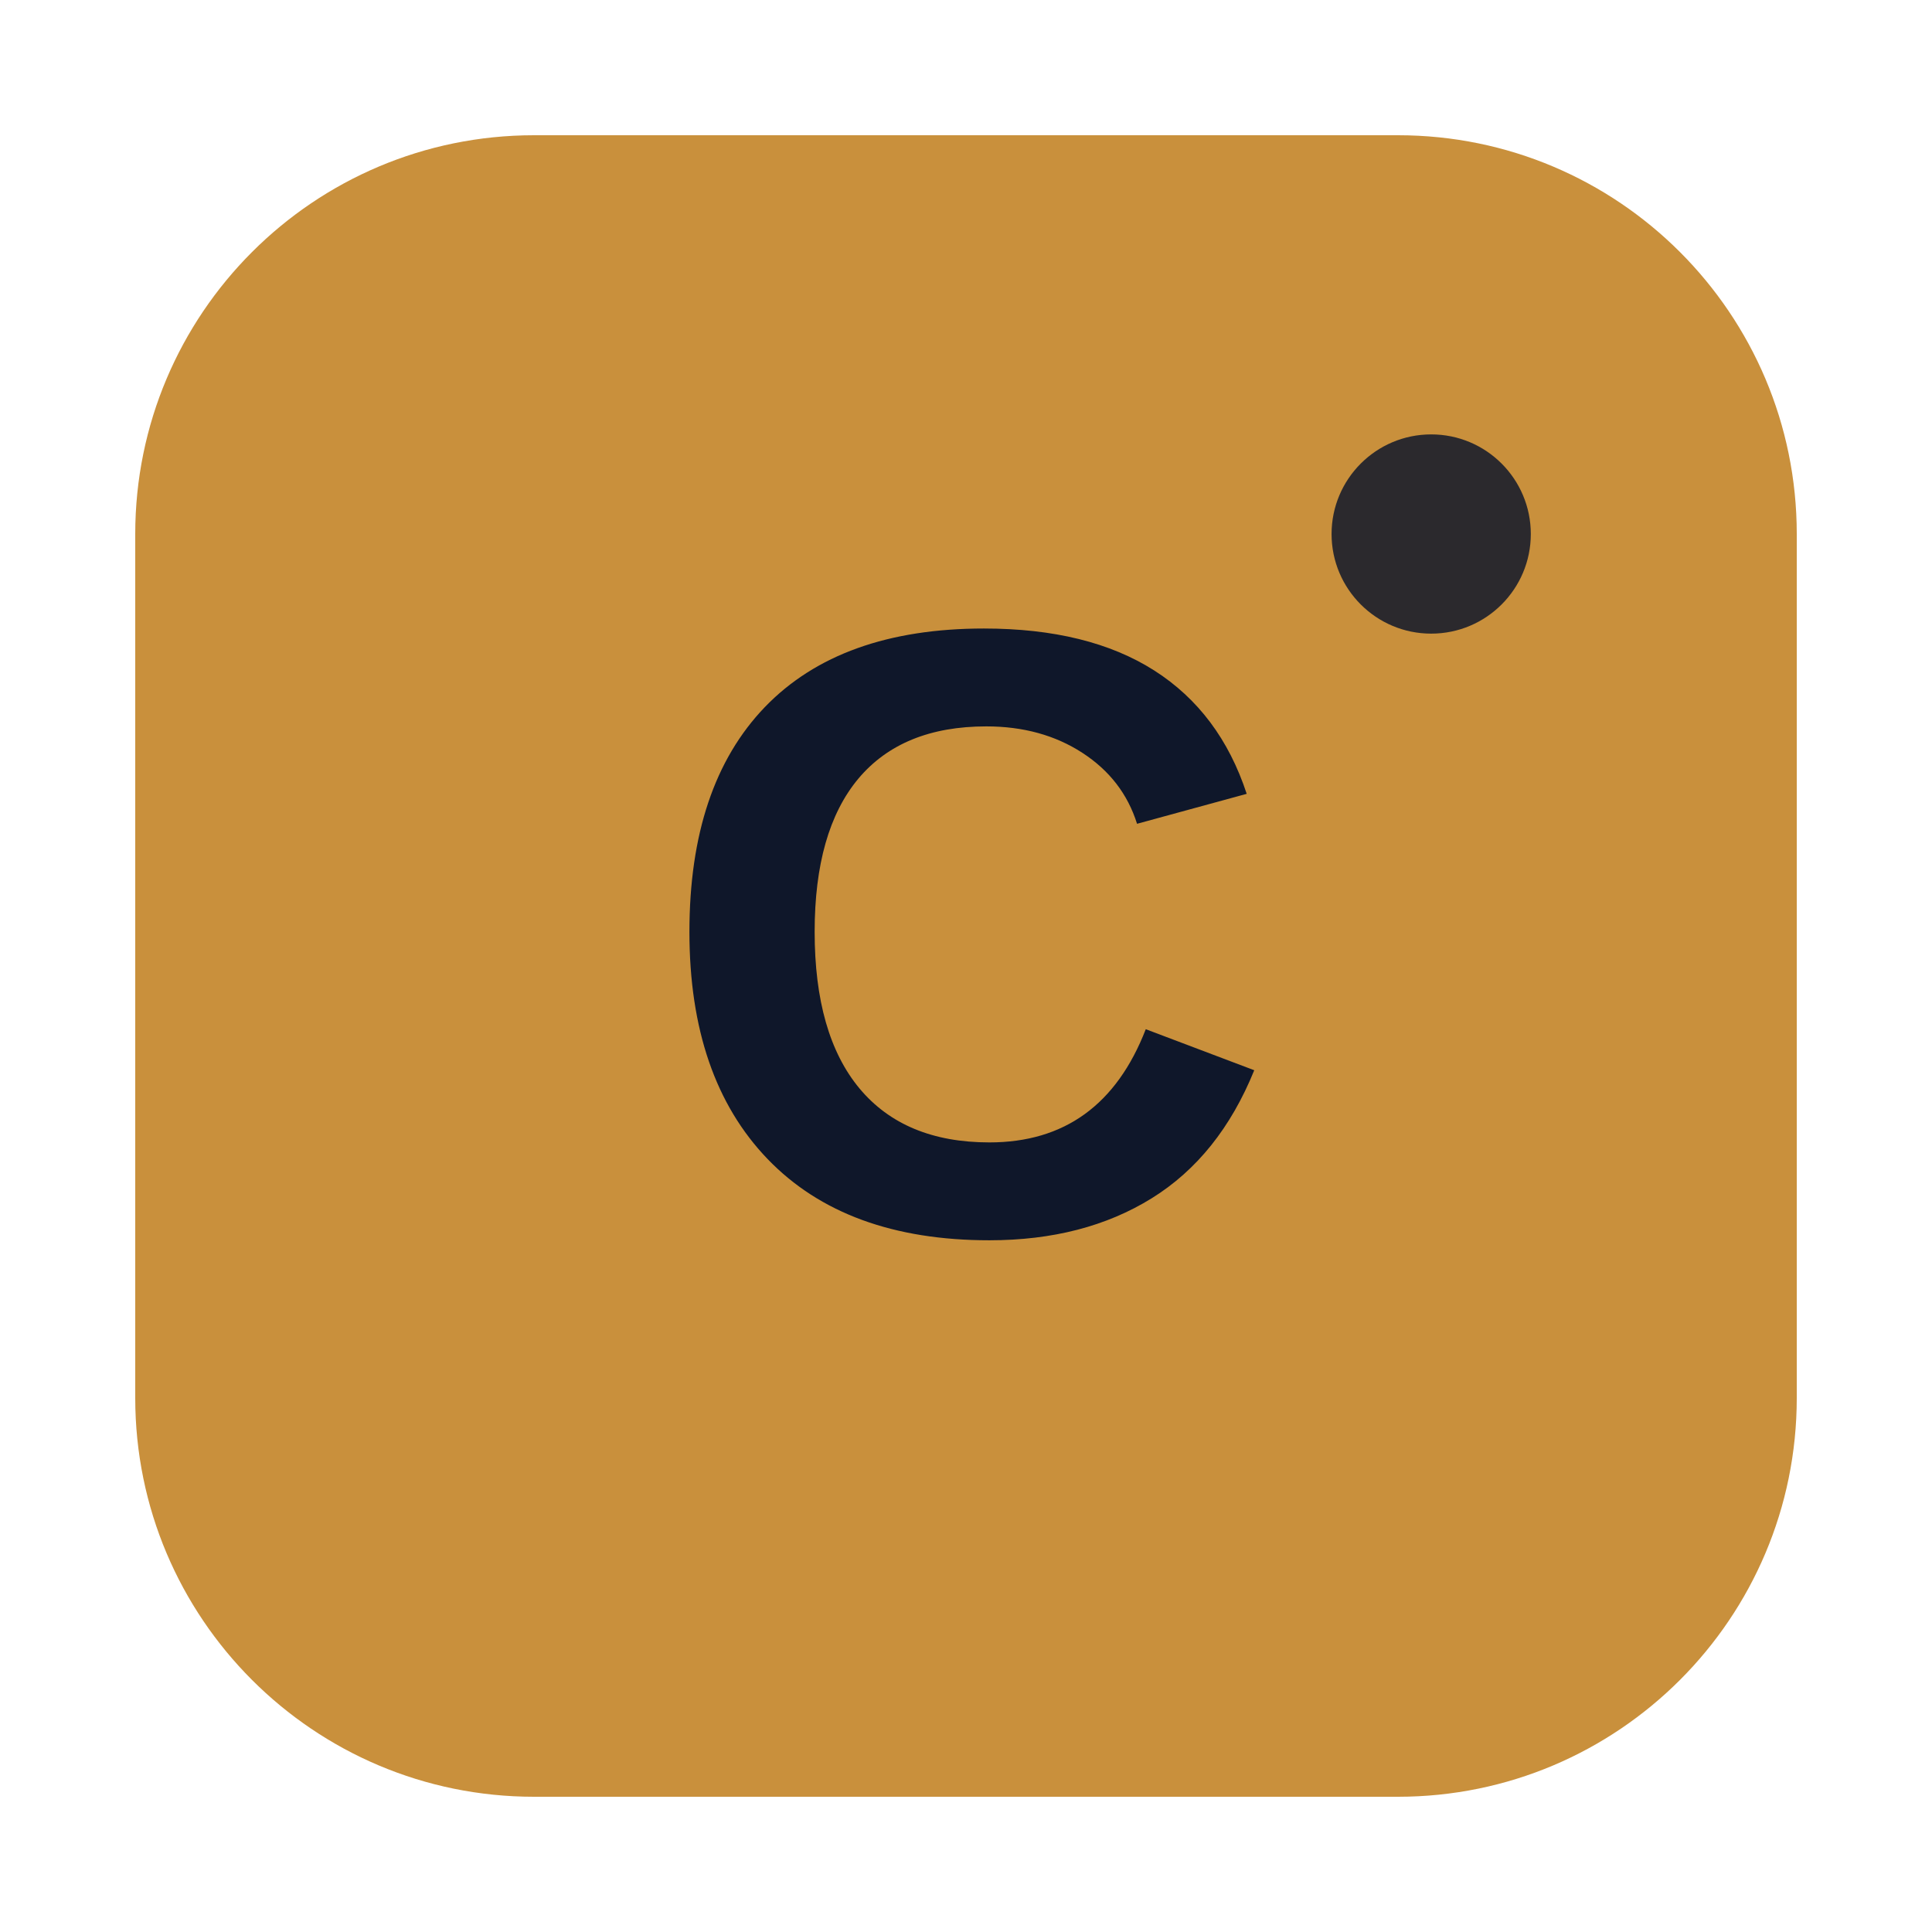
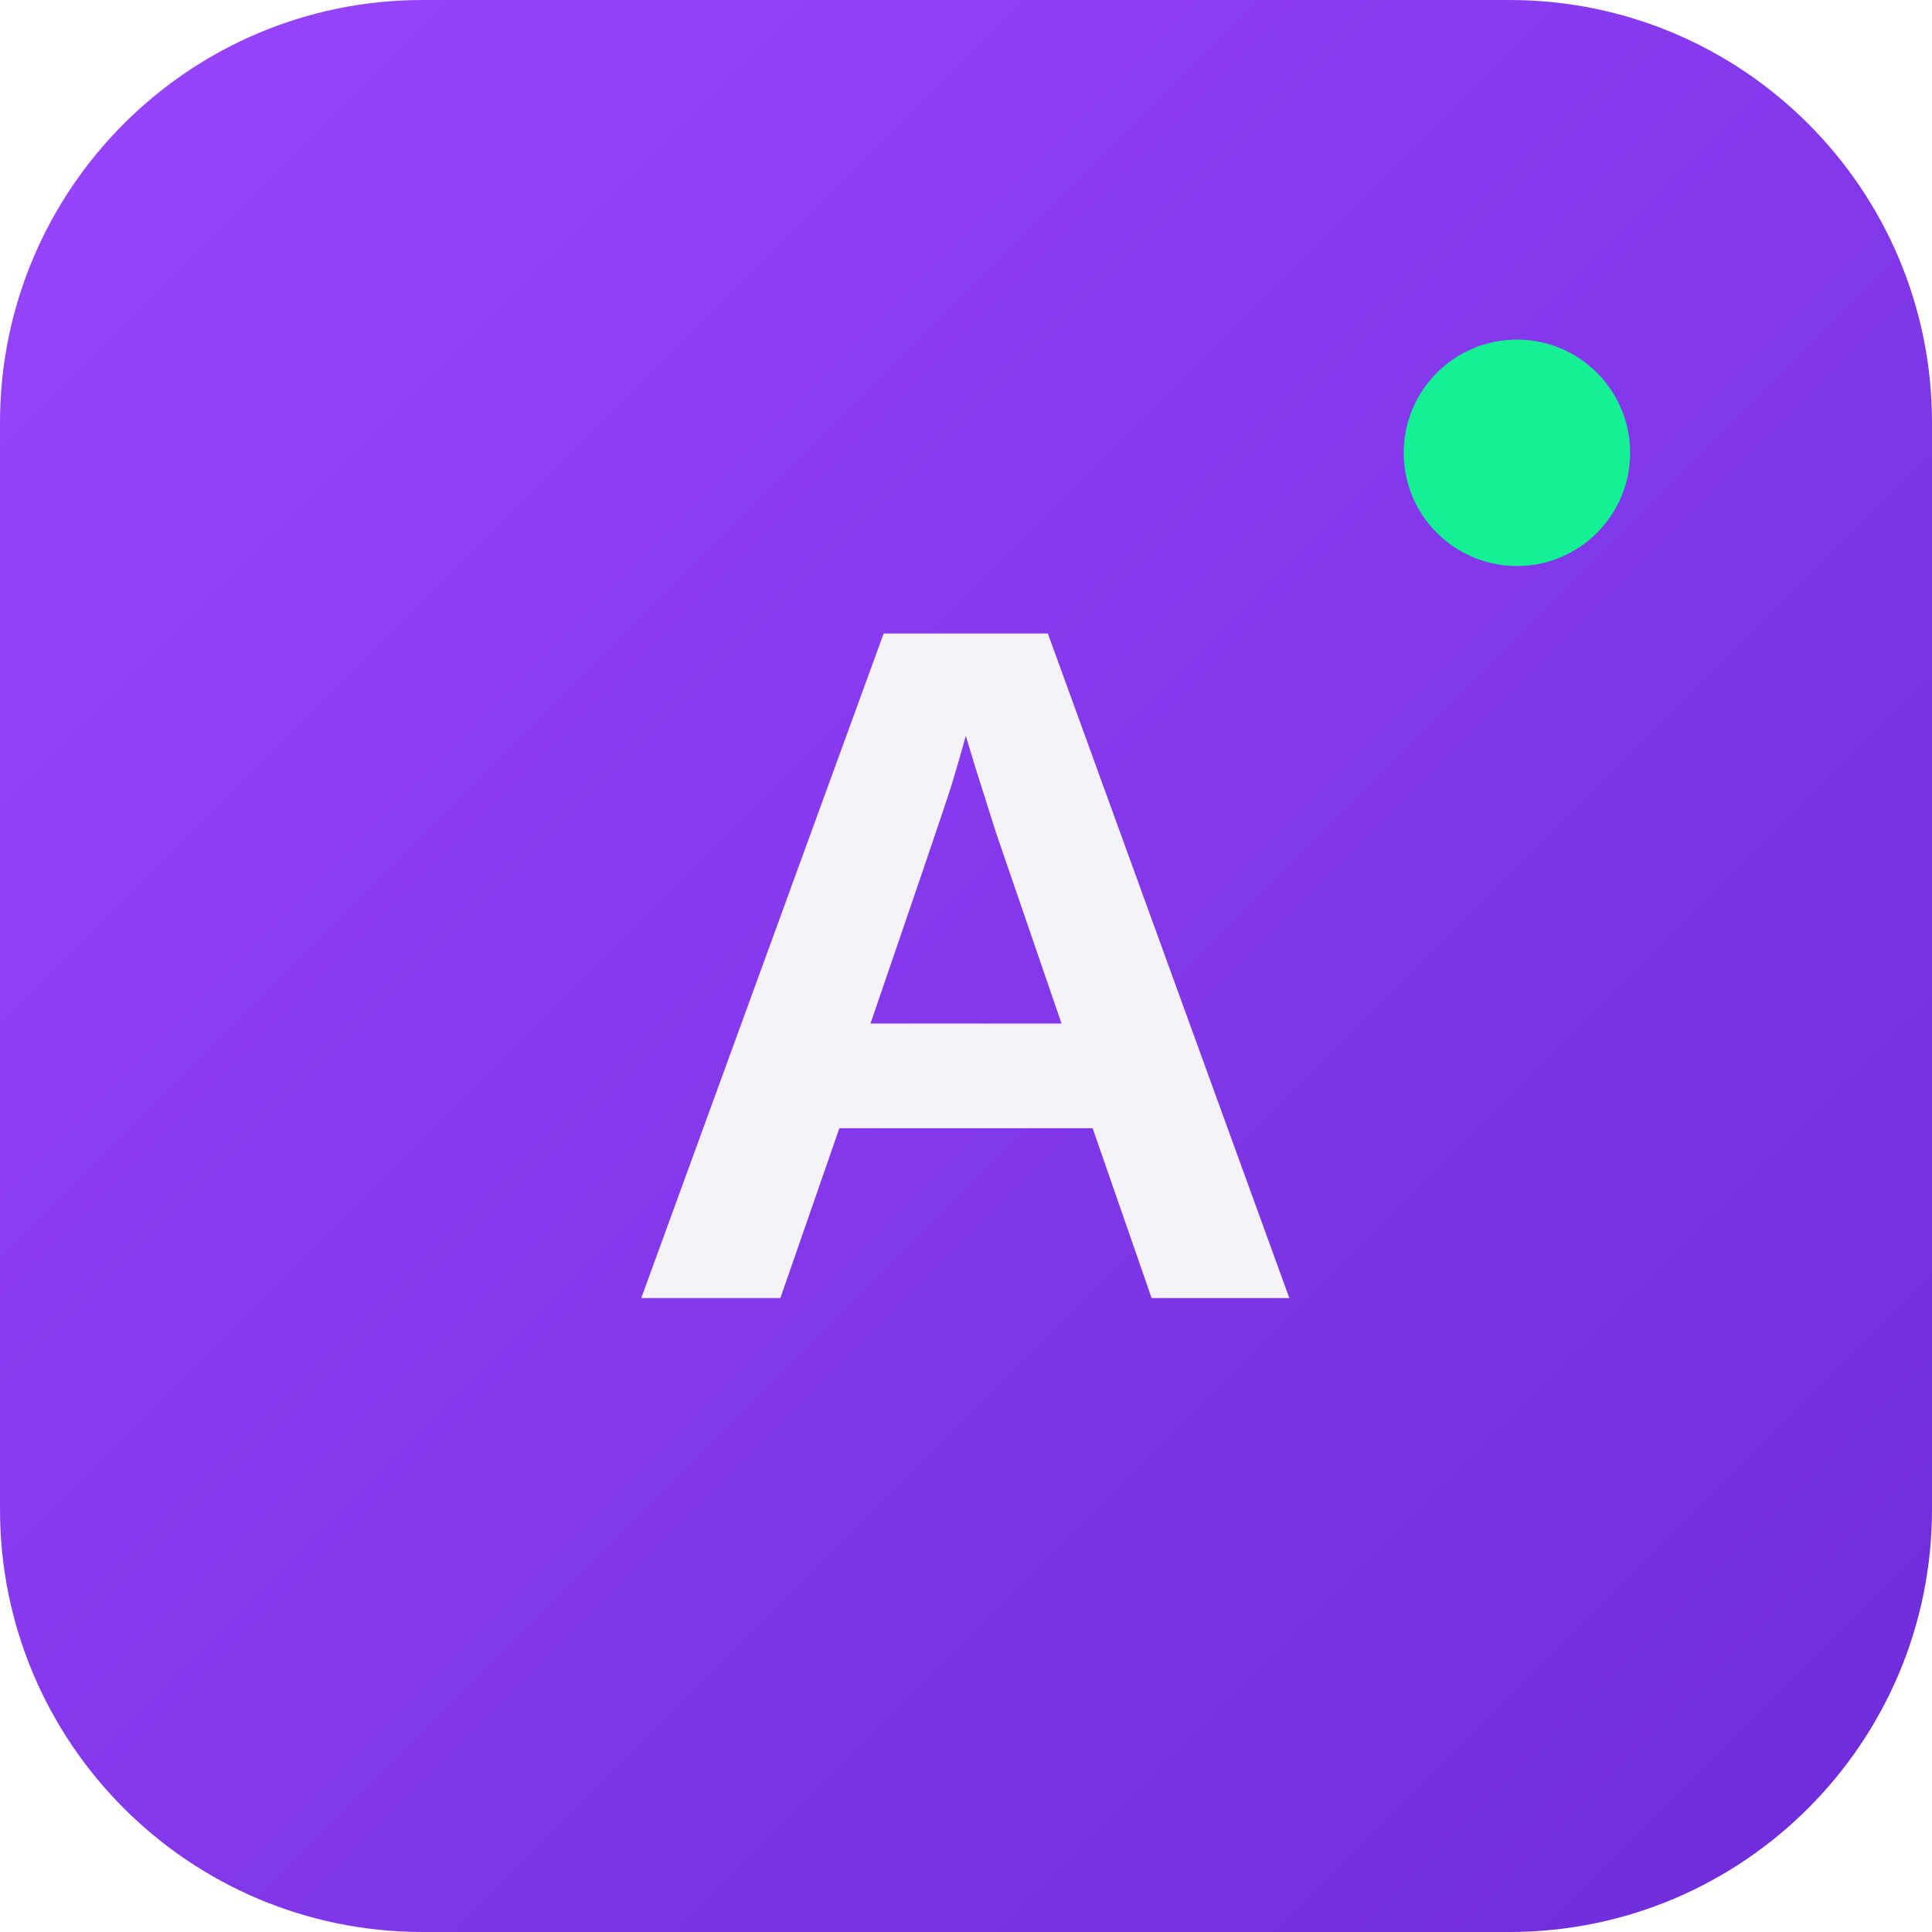
- <svg xmlns="http://www.w3.org/2000/svg" viewBox="0 0 128 128" width="128" height="128" role="img" aria-label="Clepsyra logo">
-   <rect x="8.96" y="8.96" width="110.08" height="110.08" rx="26.42" fill="#C9903C" />
-   <circle cx="94.82" cy="35.38" r="6.60" fill="#0f172a" opacity="0.85" />
-   <text x="64.00" y="81.61" text-anchor="middle" font-family="Segoe UI, Arial, Helvetica, sans-serif" font-size="57.24" font-weight="700" fill="#0f172a">C</text>
+ <svg xmlns="http://www.w3.org/2000/svg" viewBox="0 0 128 128" width="128" height="128" role="img" aria-label="Actoria logo">
+   <defs>
+     <linearGradient id="actoriaFavicon" x1="0" y1="0" x2="1" y2="1">
+       <stop offset="0" stop-color="#9945FF" />
+       <stop offset="1" stop-color="#6E2BD9" />
+     </linearGradient>
+   </defs>
+   <rect x="0" y="0" width="128" height="128" rx="28" fill="url(#actoriaFavicon)" />
+   <circle cx="100.5" cy="30" r="7.5" fill="#14F195" />
+   <text x="64.00" y="86" text-anchor="middle" font-family="Segoe UI, Arial, Helvetica, sans-serif" font-size="64" font-weight="700" fill="#F5F3F7">A</text>
</svg>
